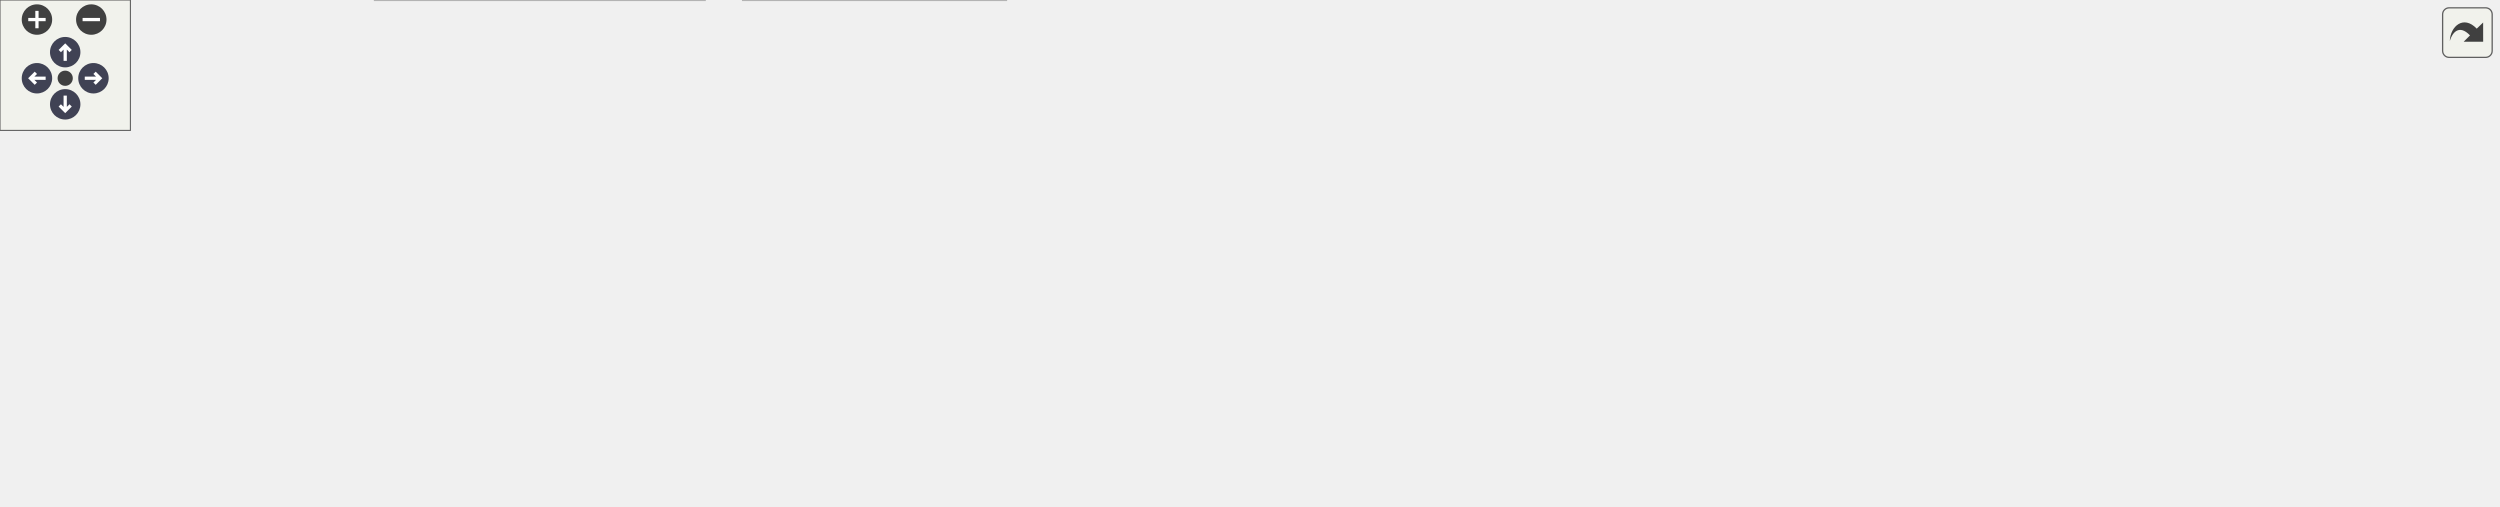
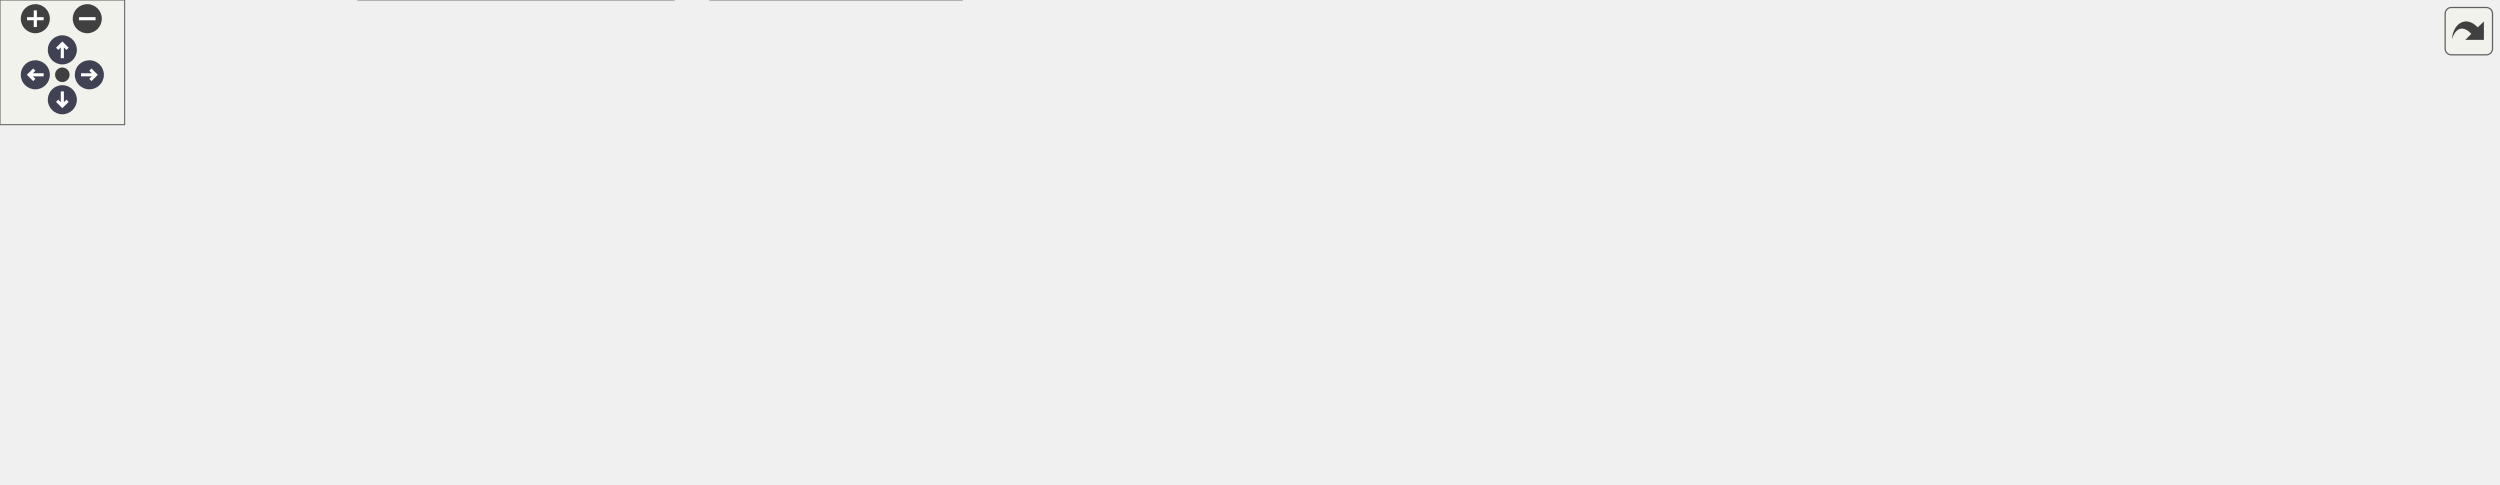
<svg xmlns="http://www.w3.org/2000/svg" xmlns:xlink="http://www.w3.org/1999/xlink" id="main" version="1.1" xml:space="preserve">
  <style type="text/css">
.node, .edge {opacity: 0.7;}
.node.selected, .edge.selected {opacity: 1;}
.edge:hover path { stroke: red; }
.edge:hover polygon { stroke: red; fill: red; }
</style>
  <defs>
    <circle id="rim" cx="0" cy="0" r="7" />
    <circle id="rim2" cx="0" cy="0" r="3.5" />
    <g id="zoomPlus">
      <use xlink:href="#rim" fill="#404040">
        <set attributeName="fill" to="#808080" begin="zoomplus.mouseover" end="zoomplus.mouseout" />
      </use>
      <path d="M-4,0h8M0,-4v8" fill="none" stroke="white" stroke-width="1.5" pointer-events="none" />
    </g>
    <g id="zoomMin">
      <use xlink:href="#rim" fill="#404040">
        <set attributeName="fill" to="#808080" begin="zoomminus.mouseover" end="zoomminus.mouseout" />
      </use>
      <path d="M-4,0h8" fill="none" stroke="white" stroke-width="1.5" pointer-events="none" />
    </g>
    <g id="arrowUp" transform="translate(30 24)">
      <use xlink:href="#rim" />
      <path pointer-events="none" fill="none" stroke="white" stroke-width="1.5" d="M0,-3.0v7 M-2.5,-0.5L0,-3.0L2.5,-0.5" />
    </g>
    <g id="arrowRight" transform="rotate(90) translate(36 -43)">
      <use xlink:href="#rim" />
      <path pointer-events="none" fill="none" stroke="white" stroke-width="1.5" d="M0,-3.0v7 M-2.5,-0.5L0,-3.0L2.5,-0.5" />
    </g>
    <g id="arrowDown" transform="rotate(180) translate(-30 -48)">
      <use xlink:href="#rim" />
      <path pointer-events="none" fill="none" stroke="white" stroke-width="1.5" d="M0,-3.0v7 M-2.5,-0.5L0,-3.0L2.5,-0.5" />
    </g>
    <g id="arrowLeft" transform="rotate(270) translate(-36 17)">
      <use xlink:href="#rim" />
      <path pointer-events="none" fill="none" stroke="white" stroke-width="1.5" d="M0,-3.0v7 M-2.5,-0.5L0,-3.0L2.5,-0.5" />
    </g>
    <g id="resetDef">
      <use xlink:href="#rim2" fill="#404040">
        <set attributeName="fill" to="#808080" begin="reset.mouseover" end="reset.mouseout" />
      </use>
    </g>
  </defs>
  <svg id="graph" class="graph">
    <g id="viewport">
      <g id="Node000001" class="node">
        <g id="a_Node000001">
          <a xlink:title=" ">
-             <polygon fill="#999999" stroke="#666666" points="727.38,-172.5 585.38,-172.5 585.38,-139 727.38,-139 727.38,-172.5" />
-             <text xml:space="preserve" text-anchor="start" x="593.38" y="-159" font-family="Helvetica,sans-Serif" font-size="10.00">mqttintegrator/websocket</text>
-             <text xml:space="preserve" text-anchor="middle" x="656.38" y="-146.25" font-family="Helvetica,sans-Serif" font-size="10.00">/SubProtocolFactory.cpp</text>
+             <polygon fill="#999999" stroke="#666666" points="840.38,-172.5 698.38,-172.5 698.38,-139 840.38,-139 840.38,-172.5" />
+             <text xml:space="preserve" text-anchor="start" x="706.38" y="-159" font-family="Helvetica,sans-Serif" font-size="10.00">mqttintegrator/websocket</text>
+             <text xml:space="preserve" text-anchor="middle" x="769.38" y="-146.25" font-family="Helvetica,sans-Serif" font-size="10.00">/SubProtocolFactory.cpp</text>
          </a>
        </g>
      </g>
      <g id="Node000002" class="node">
        <g id="a_Node000002">
          <a xlink:href="mqttintegrator_2websocket_2SubProtocolFactory_8h.html" target="_top" xlink:title=" ">
-             <polygon fill="white" stroke="#666666" points="307,-96.62 189.75,-96.62 189.75,-75.88 307,-75.88 307,-96.62" />
-             <text xml:space="preserve" text-anchor="middle" x="248.38" y="-83.12" font-family="Helvetica,sans-Serif" font-size="10.00">SubProtocolFactory.h</text>
+             <polygon fill="white" stroke="#666666" points="382,-96.62 264.75,-96.62 264.75,-75.88 382,-75.88 382,-96.62" />
+             <text xml:space="preserve" text-anchor="middle" x="323.38" y="-83.12" font-family="Helvetica,sans-Serif" font-size="10.00">SubProtocolFactory.h</text>
          </a>
        </g>
      </g>
      <g id="edge1_Node000001_Node000002" class="edge">
        <g id="a_edge1_Node000001_Node000002">
          <a xlink:title=" ">
-             <path fill="none" stroke="#63b8ff" d="M585.12,-145.52C516.14,-136.21 408.73,-120.7 316.38,-103 310.86,-101.94 305.12,-100.75 299.41,-99.51" />
-             <polygon fill="#63b8ff" stroke="#63b8ff" points="300.54,-96.18 290.02,-97.42 299.01,-103.01 300.54,-96.18" />
+             <path fill="none" stroke="#63b8ff" d="M698.21,-143.98C614.59,-131.32 476.73,-110.46 393.54,-97.87" />
+             <polygon fill="#63b8ff" stroke="#63b8ff" points="394.09,-94.41 383.68,-96.38 393.04,-101.33 394.09,-94.41" />
          </a>
        </g>
      </g>
      <g id="Node000006" class="node">
        <g id="a_Node000006">
          <a xlink:href="ConfigApplication_8h.html" target="_top" xlink:title=" ">
-             <polygon fill="white" stroke="#666666" points="451.5,-96.62 325.25,-96.62 325.25,-75.88 451.5,-75.88 451.5,-96.62" />
-             <text xml:space="preserve" text-anchor="middle" x="388.38" y="-83.12" font-family="Helvetica,sans-Serif" font-size="10.00">lib/ConfigApplication.h</text>
+             <polygon fill="white" stroke="#666666" points="564.5,-96.62 438.25,-96.62 438.25,-75.88 564.5,-75.88 564.5,-96.62" />
+             <text xml:space="preserve" text-anchor="middle" x="501.38" y="-83.12" font-family="Helvetica,sans-Serif" font-size="10.00">lib/ConfigApplication.h</text>
          </a>
        </g>
      </g>
      <g id="edge5_Node000001_Node000006" class="edge">
        <g id="a_edge5_Node000001_Node000006">
          <a xlink:title=" ">
-             <path fill="none" stroke="#63b8ff" d="M592.18,-138.58C545.13,-126.73 482.15,-110.87 438.71,-99.93" />
-             <polygon fill="#63b8ff" stroke="#63b8ff" points="439.58,-96.54 429.03,-97.49 437.87,-103.33 439.58,-96.54" />
-           </a>
-         </g>
-       </g>
-       <g id="Node000007" class="node">
-         <g id="a_Node000007">
-           <a xlink:href="JsonMappingReader_8h.html" target="_top" xlink:title=" ">
-             <polygon fill="white" stroke="#666666" points="606.75,-96.62 470,-96.62 470,-75.88 606.75,-75.88 606.75,-96.62" />
-             <text xml:space="preserve" text-anchor="middle" x="538.38" y="-83.12" font-family="Helvetica,sans-Serif" font-size="10.00">lib/JsonMappingReader.h</text>
-           </a>
-         </g>
-       </g>
-       <g id="edge6_Node000001_Node000007" class="edge">
-         <g id="a_edge6_Node000001_Node000007">
-           <a xlink:title=" ">
-             <path fill="none" stroke="#63b8ff" d="M628.11,-138.58C609.1,-127.71 584.18,-113.45 565.43,-102.73" />
-             <polygon fill="#63b8ff" stroke="#63b8ff" points="567.19,-99.7 556.77,-97.77 563.71,-105.78 567.19,-99.7" />
+             <path fill="none" stroke="#63b8ff" d="M705.18,-138.58C658.13,-126.73 595.15,-110.87 551.71,-99.93" />
+             <polygon fill="#63b8ff" stroke="#63b8ff" points="552.58,-96.54 542.03,-97.49 550.87,-103.33 552.58,-96.54" />
          </a>
        </g>
      </g>
      <g id="Node000008" class="node">
        <g id="a_Node000008">
-           <a xlink:title=" ">
-             <polygon fill="#e0e0e0" stroke="#999999" points="687.62,-96.62 625.12,-96.62 625.12,-75.88 687.62,-75.88 687.62,-96.62" />
-             <text xml:space="preserve" text-anchor="middle" x="656.38" y="-83.12" font-family="Helvetica,sans-Serif" font-size="10.00">lib/Mqtt.h</text>
+           <a xlink:href="JsonMappingReader_8h.html" target="_top" xlink:title=" ">
+             <polygon fill="white" stroke="#666666" points="719.75,-96.62 583,-96.62 583,-75.88 719.75,-75.88 719.75,-96.62" />
+             <text xml:space="preserve" text-anchor="middle" x="651.38" y="-83.12" font-family="Helvetica,sans-Serif" font-size="10.00">lib/JsonMappingReader.h</text>
          </a>
        </g>
      </g>
      <g id="edge7_Node000001_Node000008" class="edge">
        <g id="a_edge7_Node000001_Node000008">
          <a xlink:title=" ">
-             <path fill="none" stroke="#63b8ff" d="M656.38,-138.75C656.38,-129.65 656.38,-118.14 656.38,-108.32" />
-             <polygon fill="#63b8ff" stroke="#63b8ff" points="659.88,-108.59 656.38,-98.59 652.88,-108.59 659.88,-108.59" />
+             <path fill="none" stroke="#63b8ff" d="M741.11,-138.58C722.1,-127.71 697.18,-113.45 678.43,-102.73" />
+             <polygon fill="#63b8ff" stroke="#63b8ff" points="680.19,-99.7 669.77,-97.77 676.71,-105.78 680.19,-99.7" />
          </a>
        </g>
      </g>
      <g id="Node000009" class="node">
        <g id="a_Node000009">
          <a xlink:title=" ">
-             <polygon fill="#e0e0e0" stroke="#999999" points="820.88,-103 705.88,-103 705.88,-69.5 820.88,-69.5 820.88,-103" />
-             <text xml:space="preserve" text-anchor="start" x="713.88" y="-89.5" font-family="Helvetica,sans-Serif" font-size="10.00">core/socket/stream</text>
-             <text xml:space="preserve" text-anchor="middle" x="763.38" y="-76.75" font-family="Helvetica,sans-Serif" font-size="10.00">/SocketConnection.h</text>
+             <polygon fill="#e0e0e0" stroke="#999999" points="800.62,-96.62 738.12,-96.62 738.12,-75.88 800.62,-75.88 800.62,-96.62" />
+             <text xml:space="preserve" text-anchor="middle" x="769.38" y="-83.12" font-family="Helvetica,sans-Serif" font-size="10.00">lib/Mqtt.h</text>
          </a>
        </g>
      </g>
      <g id="edge8_Node000001_Node000009" class="edge">
        <g id="a_edge8_Node000001_Node000009">
          <a xlink:title=" ">
-             <path fill="none" stroke="#63b8ff" d="M682,-138.58C695.9,-129.82 713.28,-118.85 728.4,-109.31" />
-             <polygon fill="#63b8ff" stroke="#63b8ff" points="730.08,-112.39 736.67,-104.09 726.35,-106.47 730.08,-112.39" />
+             <path fill="none" stroke="#63b8ff" d="M769.38,-138.75C769.38,-129.65 769.38,-118.14 769.38,-108.32" />
+             <polygon fill="#63b8ff" stroke="#63b8ff" points="772.88,-108.59 769.38,-98.59 765.88,-108.59 772.88,-108.59" />
          </a>
        </g>
      </g>
      <g id="Node000010" class="node">
        <g id="a_Node000010">
          <a xlink:title=" ">
-             <polygon fill="#e0e0e0" stroke="#999999" points="979.62,-103 839.12,-103 839.12,-69.5 979.62,-69.5 979.62,-103" />
-             <text xml:space="preserve" text-anchor="start" x="847.12" y="-89.5" font-family="Helvetica,sans-Serif" font-size="10.00">net/config/ConfigInstance</text>
-             <text xml:space="preserve" text-anchor="middle" x="909.38" y="-76.75" font-family="Helvetica,sans-Serif" font-size="10.00">API.hpp</text>
+             <polygon fill="#e0e0e0" stroke="#999999" points="933.88,-103 818.88,-103 818.88,-69.5 933.88,-69.5 933.88,-103" />
+             <text xml:space="preserve" text-anchor="start" x="826.88" y="-89.5" font-family="Helvetica,sans-Serif" font-size="10.00">core/socket/stream</text>
+             <text xml:space="preserve" text-anchor="middle" x="876.38" y="-76.75" font-family="Helvetica,sans-Serif" font-size="10.00">/SocketConnection.h</text>
          </a>
        </g>
      </g>
      <g id="edge9_Node000001_Node000010" class="edge">
        <g id="a_edge9_Node000001_Node000010">
          <a xlink:title=" ">
-             <path fill="none" stroke="#63b8ff" d="M716.97,-138.58C753.3,-128.89 799.68,-116.52 837.8,-106.35" />
-             <polygon fill="#63b8ff" stroke="#63b8ff" points="838.61,-109.75 847.37,-103.79 836.81,-102.99 838.61,-109.75" />
+             <path fill="none" stroke="#63b8ff" d="M795,-138.58C808.9,-129.82 826.28,-118.85 841.4,-109.31" />
+             <polygon fill="#63b8ff" stroke="#63b8ff" points="843.08,-112.39 849.67,-104.09 839.35,-106.47 843.08,-112.39" />
          </a>
        </g>
      </g>
      <g id="Node000011" class="node">
        <g id="a_Node000011">
          <a xlink:title=" ">
-             <polygon fill="#e0e0e0" stroke="#999999" points="1149.25,-103 997.5,-103 997.5,-69.5 1149.25,-69.5 1149.25,-103" />
-             <text xml:space="preserve" text-anchor="start" x="1005.5" y="-89.5" font-family="Helvetica,sans-Serif" font-size="10.00">web/websocket/SubProtocol</text>
-             <text xml:space="preserve" text-anchor="middle" x="1073.38" y="-76.75" font-family="Helvetica,sans-Serif" font-size="10.00">Context.h</text>
+             <polygon fill="#e0e0e0" stroke="#999999" points="1032.62,-96.62 952.12,-96.62 952.12,-75.88 1032.62,-75.88 1032.62,-96.62" />
+             <text xml:space="preserve" text-anchor="middle" x="992.38" y="-83.12" font-family="Helvetica,sans-Serif" font-size="10.00">utils/Config.h</text>
          </a>
        </g>
      </g>
      <g id="edge10_Node000001_Node000011" class="edge">
        <g id="a_edge10_Node000001_Node000011">
          <a xlink:title=" ">
-             <path fill="none" stroke="#63b8ff" d="M727.71,-144.23C792.44,-134.55 890.82,-119.5 986.09,-103.36" />
-             <polygon fill="#63b8ff" stroke="#63b8ff" points="986.63,-106.82 995.9,-101.69 985.46,-99.92 986.63,-106.82" />
+             <path fill="none" stroke="#63b8ff" d="M825.11,-138.51C859.29,-128.47 903.93,-115.2 943.38,-103 945.93,-102.21 948.56,-101.39 951.21,-100.55" />
+             <polygon fill="#63b8ff" stroke="#63b8ff" points="952.17,-103.92 960.64,-97.56 950.05,-97.25 952.17,-103.92" />
+           </a>
+         </g>
+       </g>
+       <g id="Node000012" class="node">
+         <g id="a_Node000012">
+           <a xlink:title=" ">
+             <polygon fill="#e0e0e0" stroke="#999999" points="1202.25,-103 1050.5,-103 1050.5,-69.5 1202.25,-69.5 1202.25,-103" />
+             <text xml:space="preserve" text-anchor="start" x="1058.5" y="-89.5" font-family="Helvetica,sans-Serif" font-size="10.00">web/websocket/SubProtocol</text>
+             <text xml:space="preserve" text-anchor="middle" x="1126.38" y="-76.75" font-family="Helvetica,sans-Serif" font-size="10.00">Context.h</text>
+           </a>
+         </g>
+       </g>
+       <g id="edge11_Node000001_Node000012" class="edge">
+         <g id="a_edge11_Node000001_Node000012">
+           <a xlink:title=" ">
+             <path fill="none" stroke="#63b8ff" d="M840.76,-141.25C897.85,-130.46 978.12,-115.28 1039.04,-103.76" />
+             <polygon fill="#63b8ff" stroke="#63b8ff" points="1039.51,-107.24 1048.69,-101.94 1038.21,-100.36 1039.51,-107.24" />
          </a>
        </g>
      </g>
      <g id="Node000003" class="node">
        <g id="a_Node000003">
          <a xlink:title=" ">
            <polygon fill="#e0e0e0" stroke="#999999" points="154.75,-27.12 0,-27.12 0,-6.38 154.75,-6.38 154.75,-27.12" />
            <text xml:space="preserve" text-anchor="middle" x="77.38" y="-13.62" font-family="Helvetica,sans-Serif" font-size="10.00">iot/mqtt/client/SubProtocol.h</text>
          </a>
        </g>
      </g>
      <g id="edge2_Node000002_Node000003" class="edge">
        <g id="a_edge2_Node000002_Node000003">
          <a xlink:title=" ">
-             <path fill="none" stroke="#63b8ff" d="M223.51,-75.43C194.38,-63.94 145.91,-44.8 112.84,-31.75" />
-             <polygon fill="#63b8ff" stroke="#63b8ff" points="114.26,-28.55 103.68,-28.13 111.69,-35.06 114.26,-28.55" />
+             <path fill="none" stroke="#63b8ff" d="M287.6,-75.43C244.43,-63.59 171.7,-43.63 124.12,-30.58" />
+             <polygon fill="#63b8ff" stroke="#63b8ff" points="125.22,-27.25 114.65,-27.98 123.37,-34 125.22,-27.25" />
          </a>
        </g>
      </g>
      <g id="Node000004" class="node">
        <g id="a_Node000004">
          <a xlink:title=" ">
            <polygon fill="#e0e0e0" stroke="#999999" points="324.25,-33.5 172.5,-33.5 172.5,0 324.25,0 324.25,-33.5" />
            <text xml:space="preserve" text-anchor="start" x="180.5" y="-20" font-family="Helvetica,sans-Serif" font-size="10.00">web/websocket/SubProtocol</text>
            <text xml:space="preserve" text-anchor="middle" x="248.38" y="-7.25" font-family="Helvetica,sans-Serif" font-size="10.00">Factory.h</text>
          </a>
        </g>
      </g>
      <g id="edge3_Node000002_Node000004" class="edge">
        <g id="a_edge3_Node000002_Node000004">
          <a xlink:title=" ">
-             <path fill="none" stroke="#63b8ff" d="M248.38,-75.58C248.38,-67.69 248.38,-56.13 248.38,-45.41" />
-             <polygon fill="#63b8ff" stroke="#63b8ff" points="251.88,-45.43 248.38,-35.43 244.88,-45.43 251.88,-45.43" />
+             <path fill="none" stroke="#63b8ff" d="M312.63,-75.58C302.73,-66.67 287.63,-53.08 274.56,-41.32" />
+             <polygon fill="#63b8ff" stroke="#63b8ff" points="277.24,-39.02 267.47,-34.93 272.56,-44.22 277.24,-39.02" />
          </a>
        </g>
      </g>
      <g id="Node000005" class="node">
        <g id="a_Node000005">
          <a xlink:title=" ">
            <polygon fill="#e0e0e0" stroke="#999999" points="462.88,-33.5 341.88,-33.5 341.88,0 462.88,0 462.88,-33.5" />
            <text xml:space="preserve" text-anchor="start" x="349.88" y="-20" font-family="Helvetica,sans-Serif" font-size="10.00">web/websocket/client</text>
            <text xml:space="preserve" text-anchor="middle" x="402.38" y="-7.25" font-family="Helvetica,sans-Serif" font-size="10.00">/SubProtocol.h</text>
          </a>
        </g>
      </g>
      <g id="edge4_Node000002_Node000005" class="edge">
        <g id="a_edge4_Node000002_Node000005">
          <a xlink:title=" ">
-             <path fill="none" stroke="#63b8ff" d="M270.77,-75.43C292.74,-65.81 326.93,-50.82 354.95,-38.54" />
-             <polygon fill="#63b8ff" stroke="#63b8ff" points="356.21,-41.81 363.96,-34.59 353.4,-35.39 356.21,-41.81" />
+             <path fill="none" stroke="#63b8ff" d="M334.69,-75.58C345.12,-66.67 361.02,-53.08 374.79,-41.32" />
+             <polygon fill="#63b8ff" stroke="#63b8ff" points="376.97,-44.06 382.3,-34.9 372.42,-38.74 376.97,-44.06" />
+           </a>
+         </g>
+       </g>
+       <g id="Node000007" class="node">
+         <g id="a_Node000007">
+           <a xlink:title=" ">
+             <polygon fill="#e0e0e0" stroke="#999999" points="598,-27.12 480.75,-27.12 480.75,-6.38 598,-6.38 598,-27.12" />
+             <text xml:space="preserve" text-anchor="middle" x="539.38" y="-13.62" font-family="Helvetica,sans-Serif" font-size="10.00">utils/SubCommand.h</text>
+           </a>
+         </g>
+       </g>
+       <g id="edge6_Node000006_Node000007" class="edge">
+         <g id="a_edge6_Node000006_Node000007">
+           <a xlink:title=" ">
+             <path fill="none" stroke="#63b8ff" d="M506.82,-75.58C512.41,-65.65 521.26,-49.93 528.32,-37.39" />
+             <polygon fill="#63b8ff" stroke="#63b8ff" points="531.34,-39.15 533.2,-28.72 525.24,-35.72 531.34,-39.15" />
          </a>
        </g>
      </g>
    </g>
  </svg>
  <g id="navigator" transform="translate(0 0)" fill="#404254">
    <rect fill="#f2f5e9" fill-opacity="0.5" stroke="#606060" stroke-width=".5" x="0" y="0" width="60" height="60" />
    <use id="zoomplus" xlink:href="#zoomPlus" x="17" y="9" />
    <use id="zoomminus" xlink:href="#zoomMin" x="42" y="9" />
    <use id="reset" xlink:href="#resetDef" x="30" y="36" />
    <use id="arrowup" xlink:href="#arrowUp" x="0" y="0" />
    <use id="arrowright" xlink:href="#arrowRight" x="0" y="0" />
    <use id="arrowdown" xlink:href="#arrowDown" x="0" y="0" />
    <use id="arrowleft" xlink:href="#arrowLeft" x="0" y="0" />
  </g>
  <svg viewBox="0 0 15 15" width="100%" height="30px" preserveAspectRatio="xMaxYMin meet">
    <g id="arrow_out" transform="scale(0.3 0.3)">
      <a xlink:href="mqttintegrator_2websocket_2SubProtocolFactory_8cpp__incl_org.svg" target="_base">
        <rect id="button" ry="5" rx="5" y="6" x="6" height="38" width="38" fill="#f2f5e9" fill-opacity="0.5" stroke="#606060" stroke-width="1.0" />
        <path id="arrow" d="M 11.5,31.437 C 11.94,20.098 22.043,11.323 32.159,21.979 L 37.069,17.246 C 37.069,17.246 37.088,32 37.088,32 L 22.16,31.978 C 22.16,31.978 26.998,27.14 26.998,27.14 C 18.529,18.264 13.292,25.23 11.5,31.437 z" style="fill:#404040;" />
      </a>
    </g>
  </svg>
  <style type="text/css">

[data-mouse-over-selected='false'] { opacity: 0.7; }
[data-mouse-over-selected='true']  { opacity: 1.0; }

</style>
</svg>
